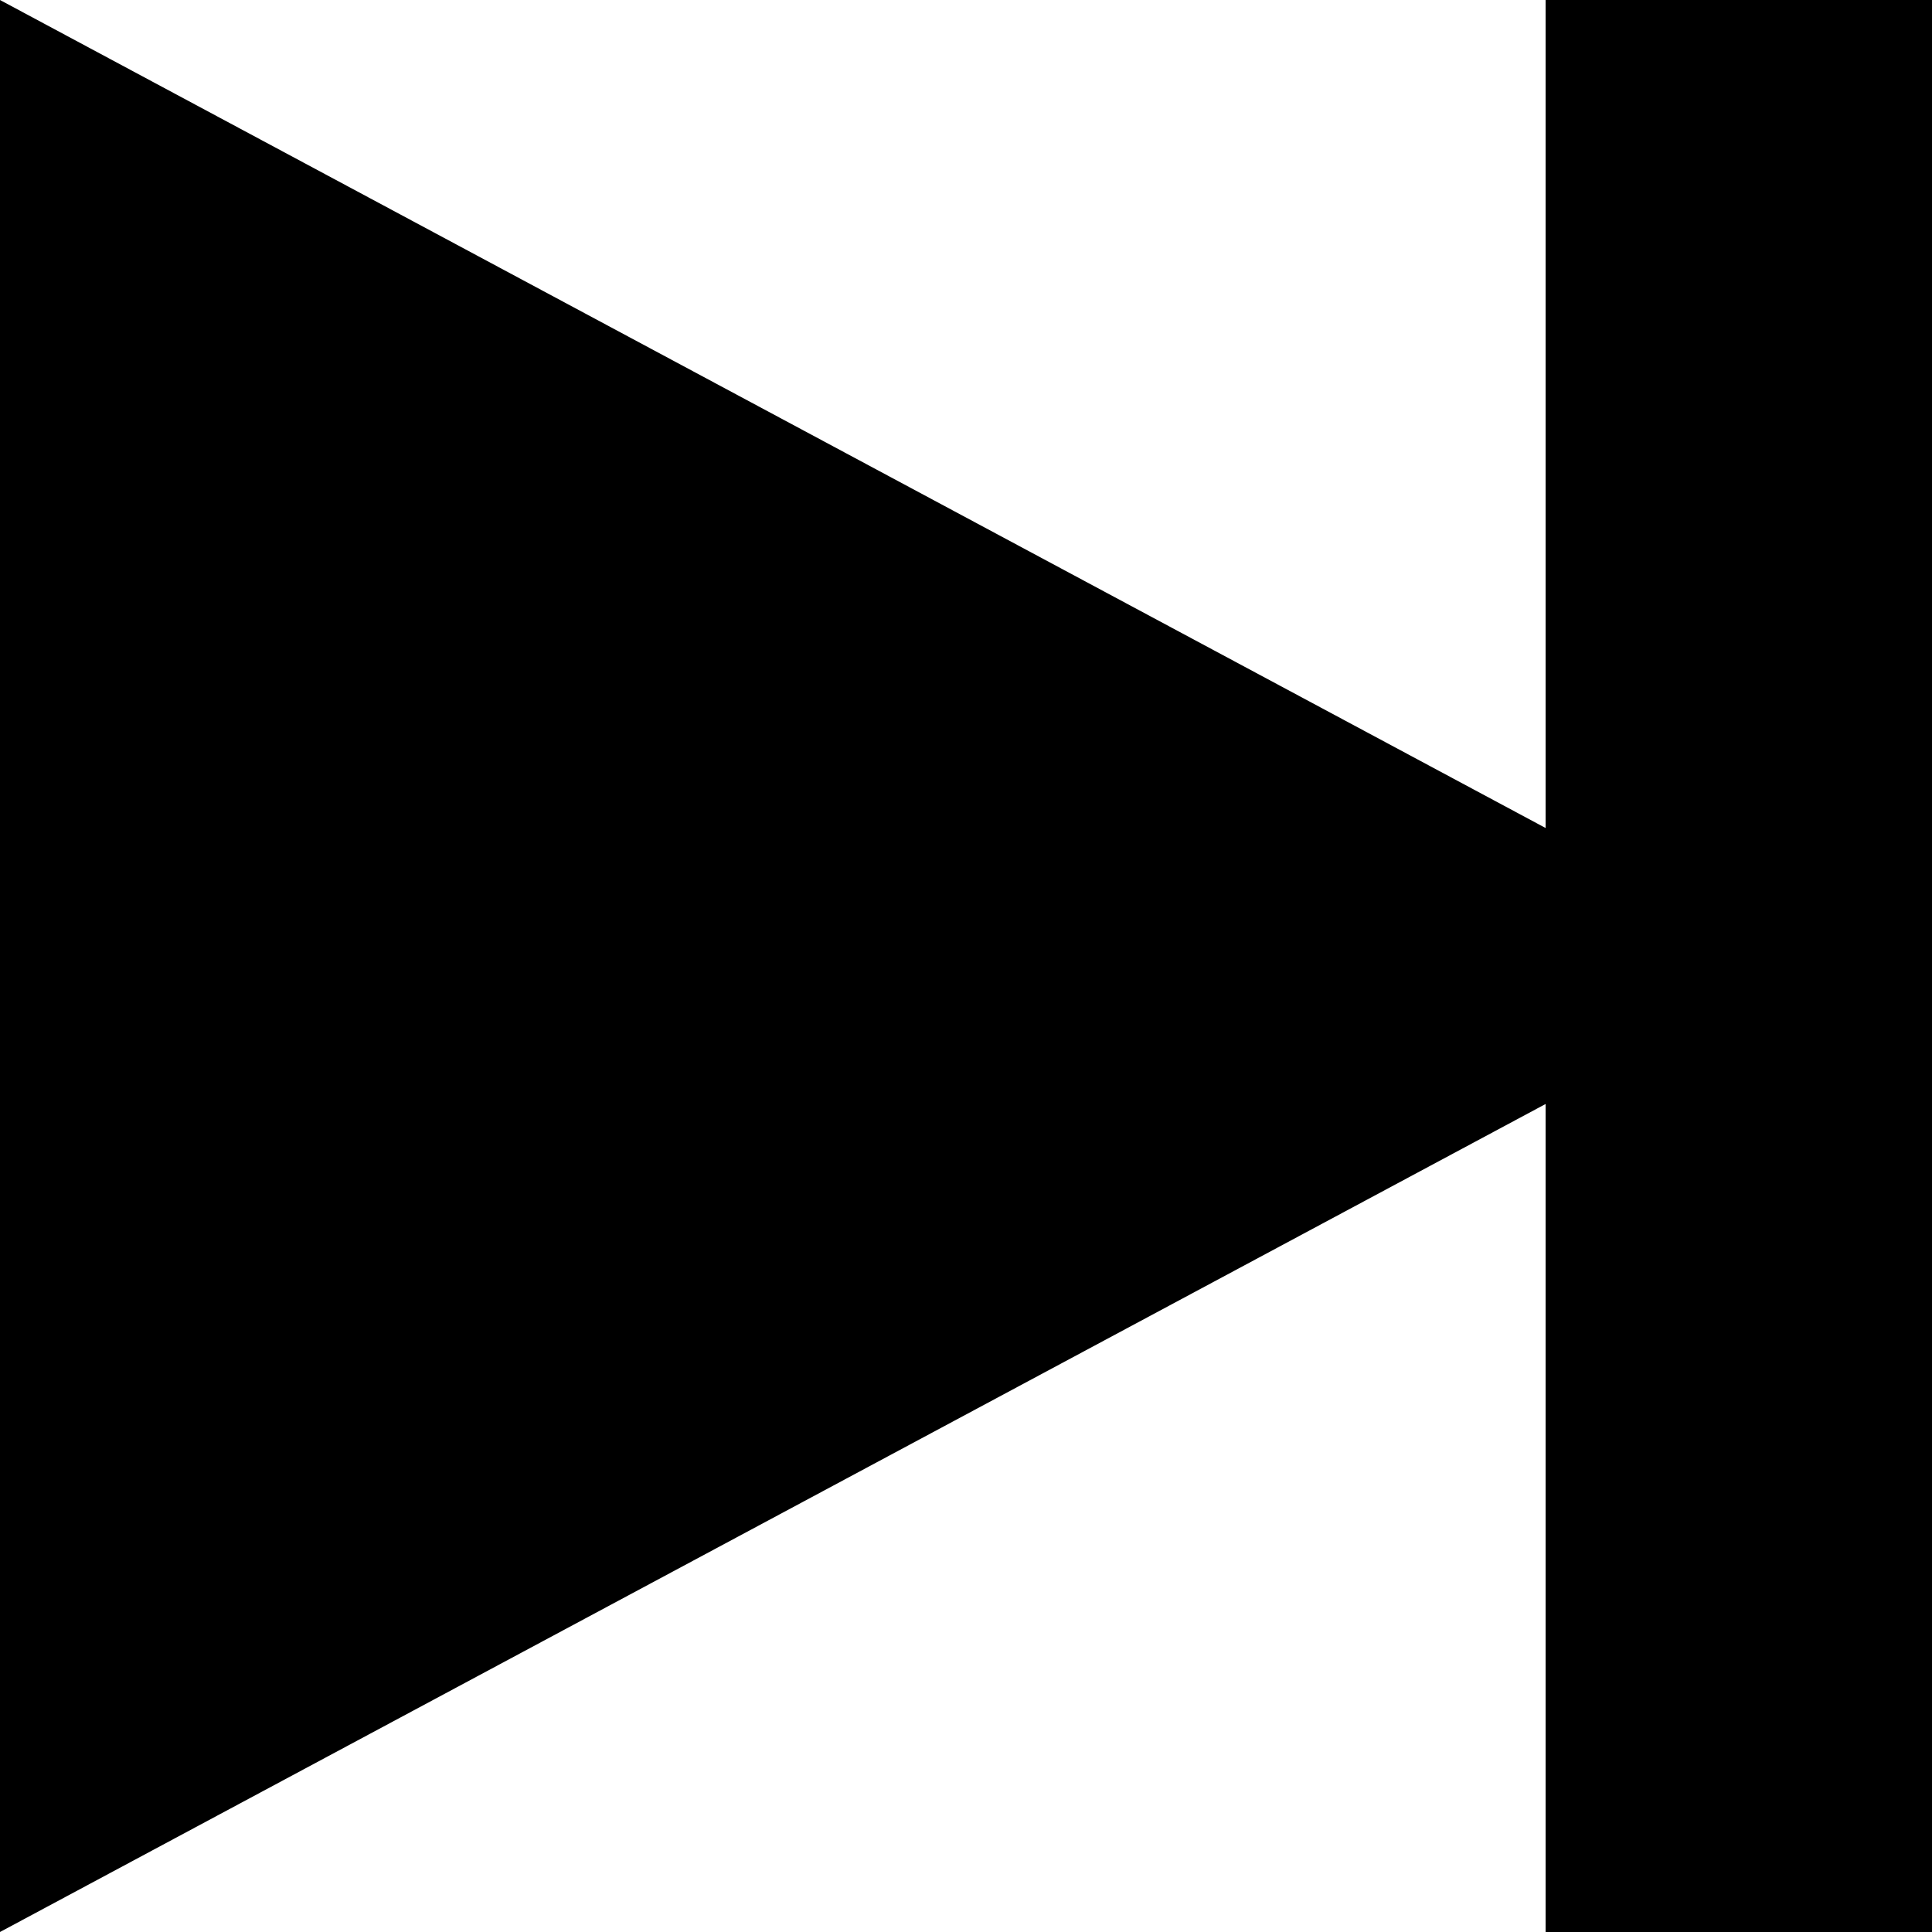
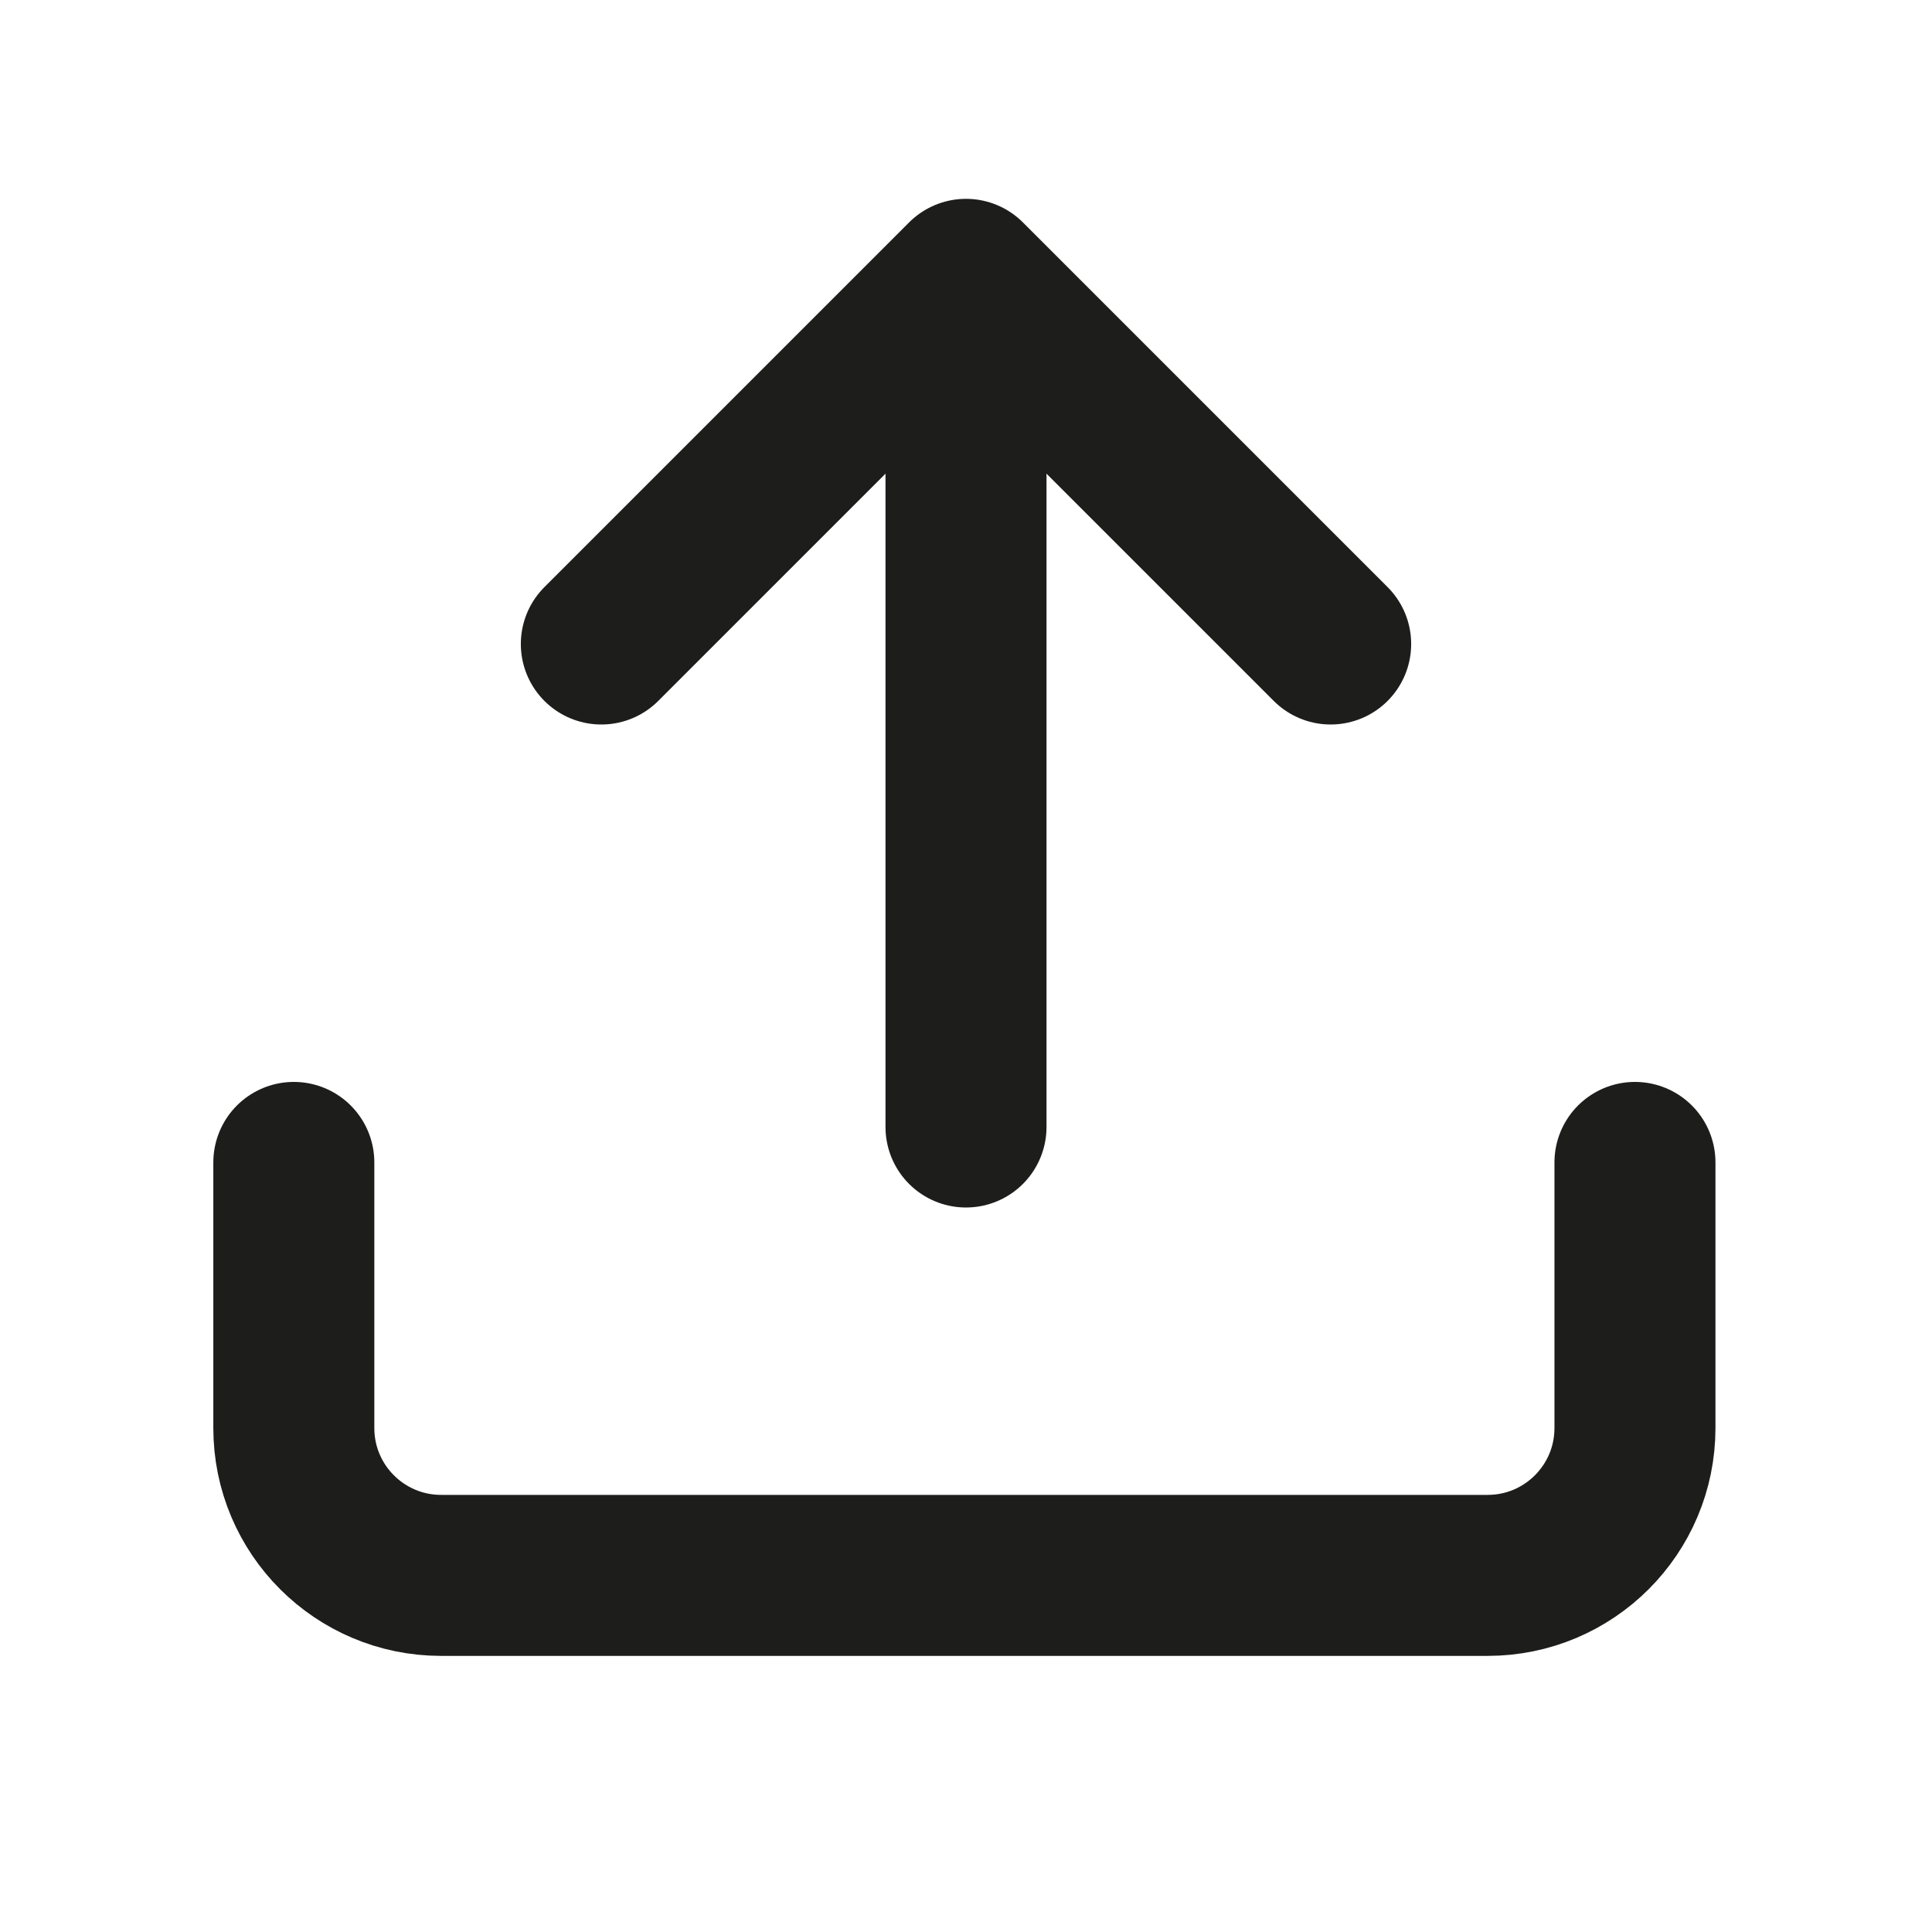
- <svg xmlns="http://www.w3.org/2000/svg" version="1.1" baseProfile="full" width="300" height="300">
-   <rect x="240" y="0" width="60" height="300" fill="black" />
-   <polygon points="0,0 280,150 0,300" style="fill:black;" />
+ <svg xmlns="http://www.w3.org/2000/svg" data-name="Layer 1" id="Layer_1" viewBox="0 0 24 24">
+   <defs>
+     <style>.cls-1{fill:none;stroke:#1d1d1b;stroke-linecap:round;stroke-linejoin:round;stroke-width:2px;}</style>
+   </defs>
+   <path class="cls-1" d="M20.31,14.44v3.3a1.83,1.83,0,0,1-1.83,1.83h-13a1.83,1.83,0,0,1-1.83-1.83v-3.3" data-name="&lt;Path&gt;" id="_Path_" />
+   <line class="cls-1" data-name="&lt;Path&gt;" id="_Path_2" x1="12" x2="12" y1="14" y2="4" />
+   <polyline class="cls-1" data-name="&lt;Path&gt;" id="_Path_3" points="7.47 8 12 3.47 16.53 8" />
</svg>
